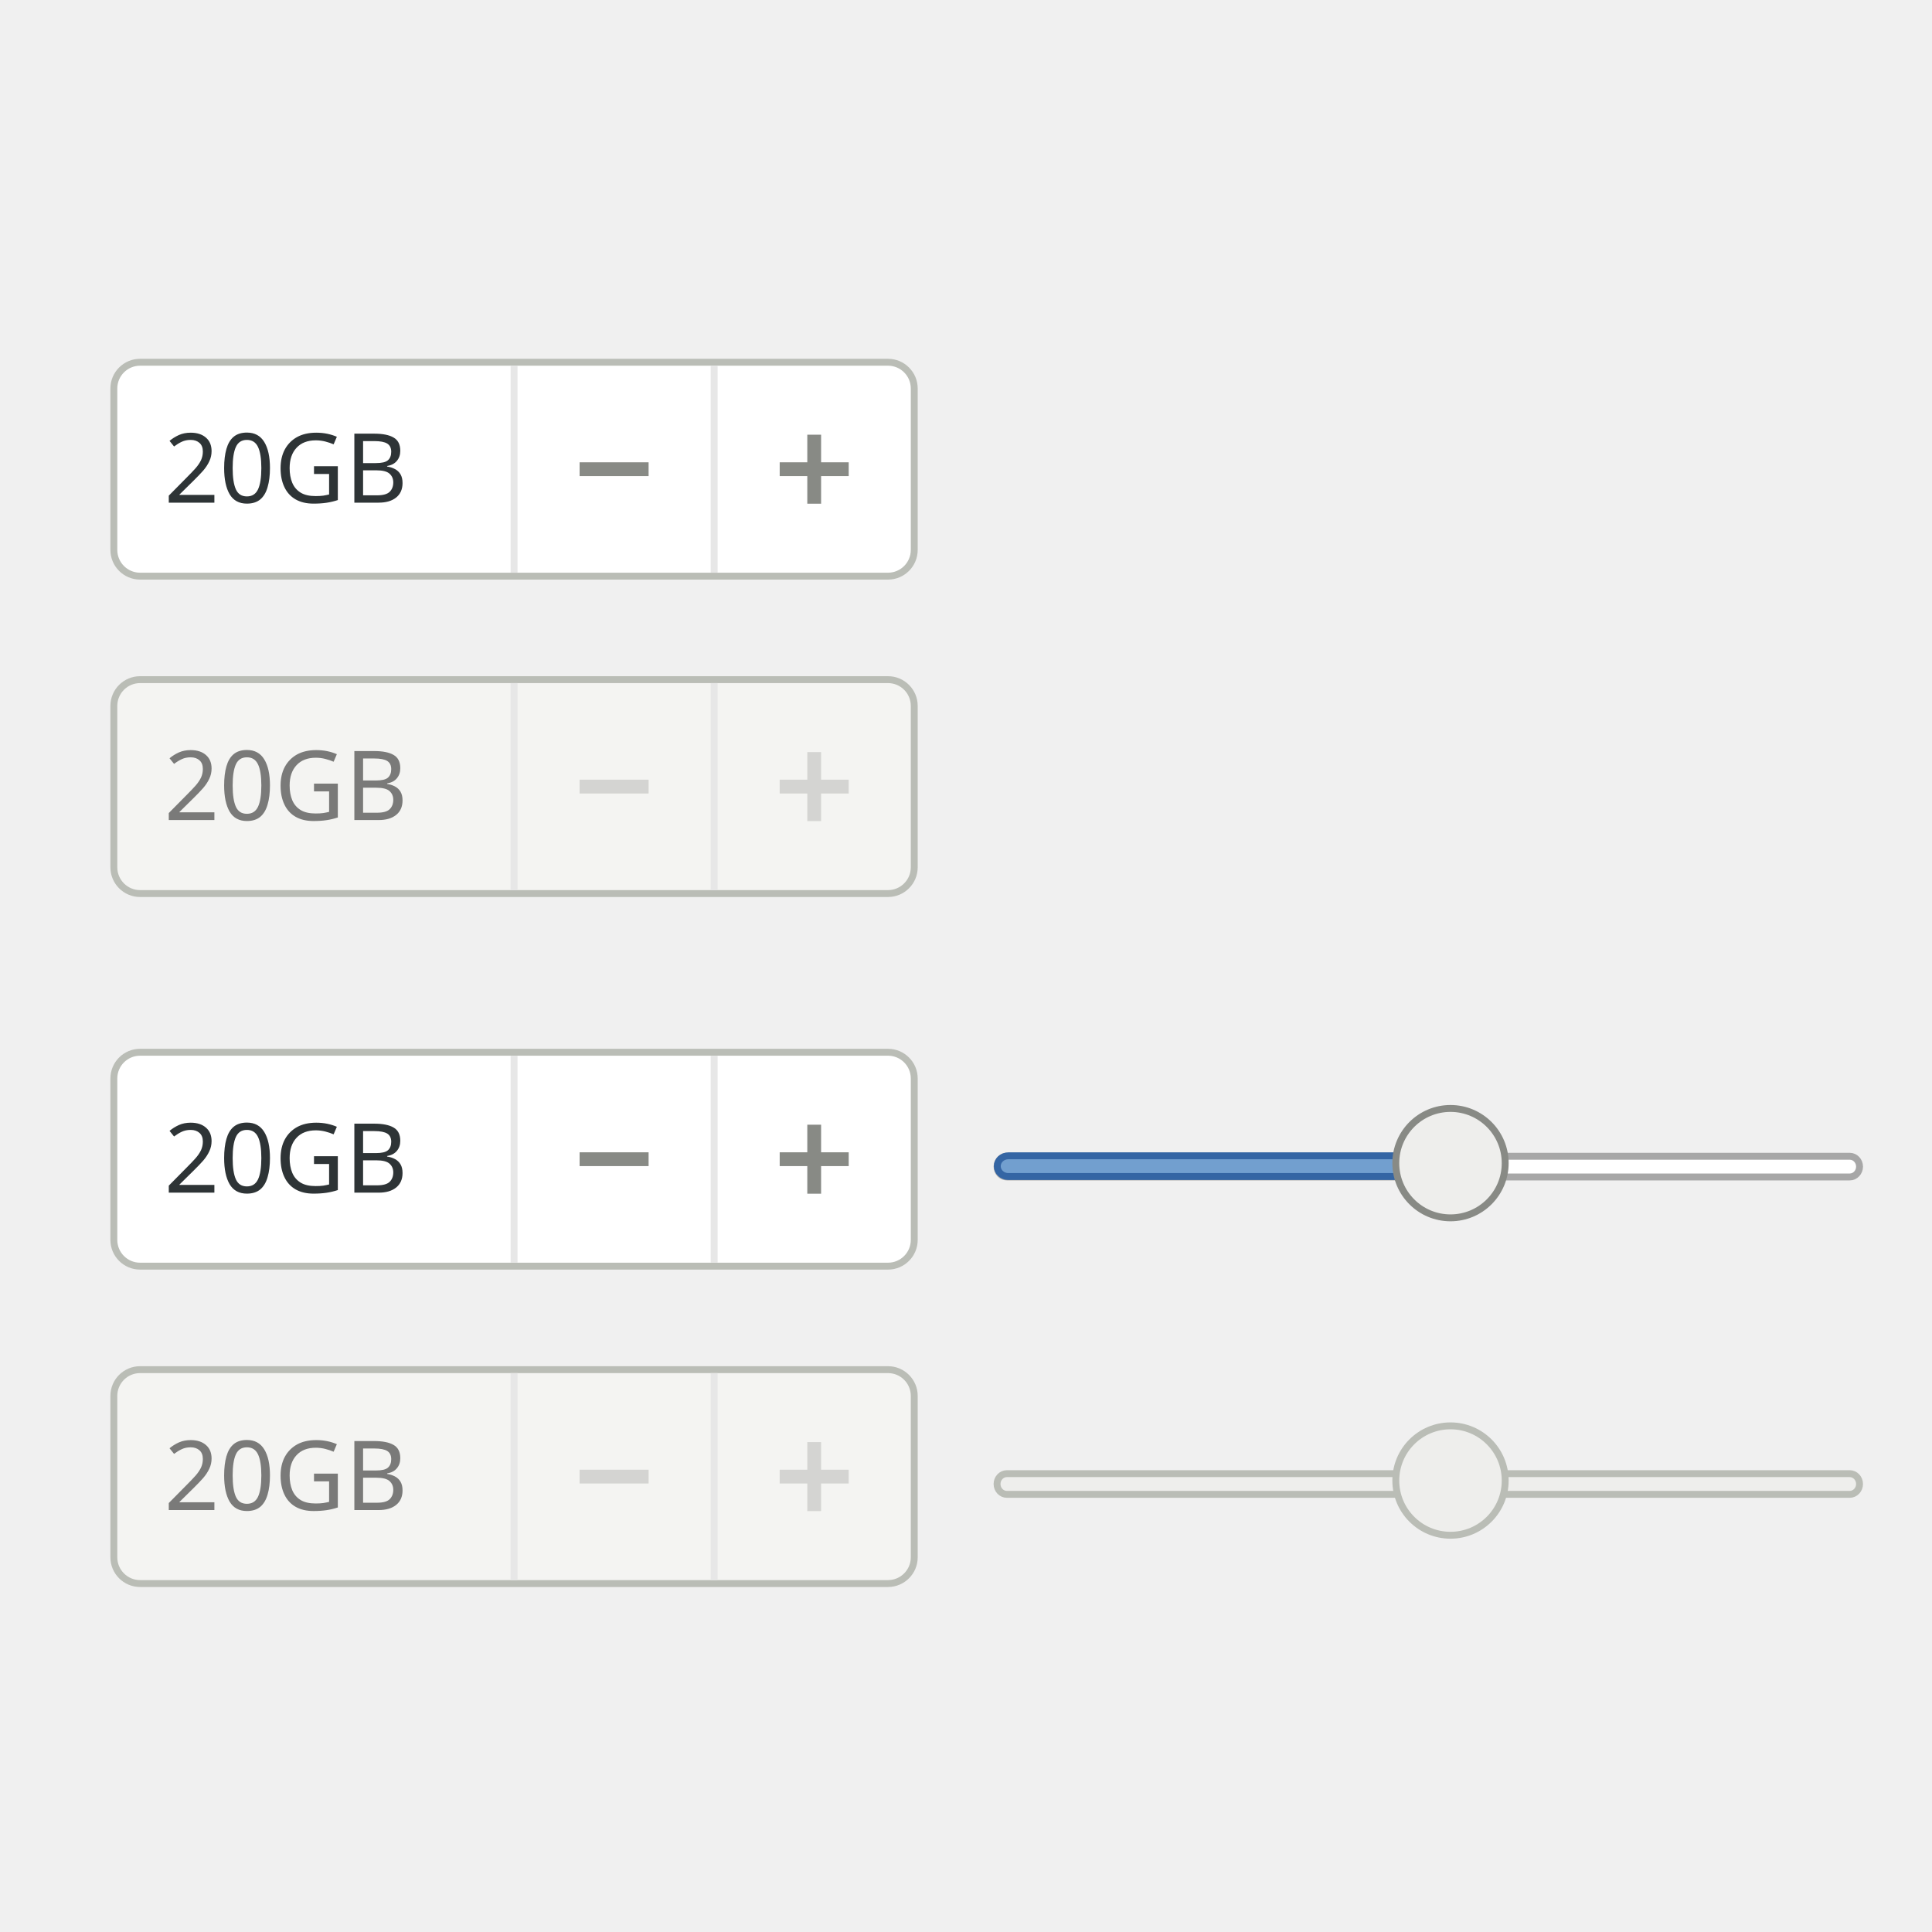
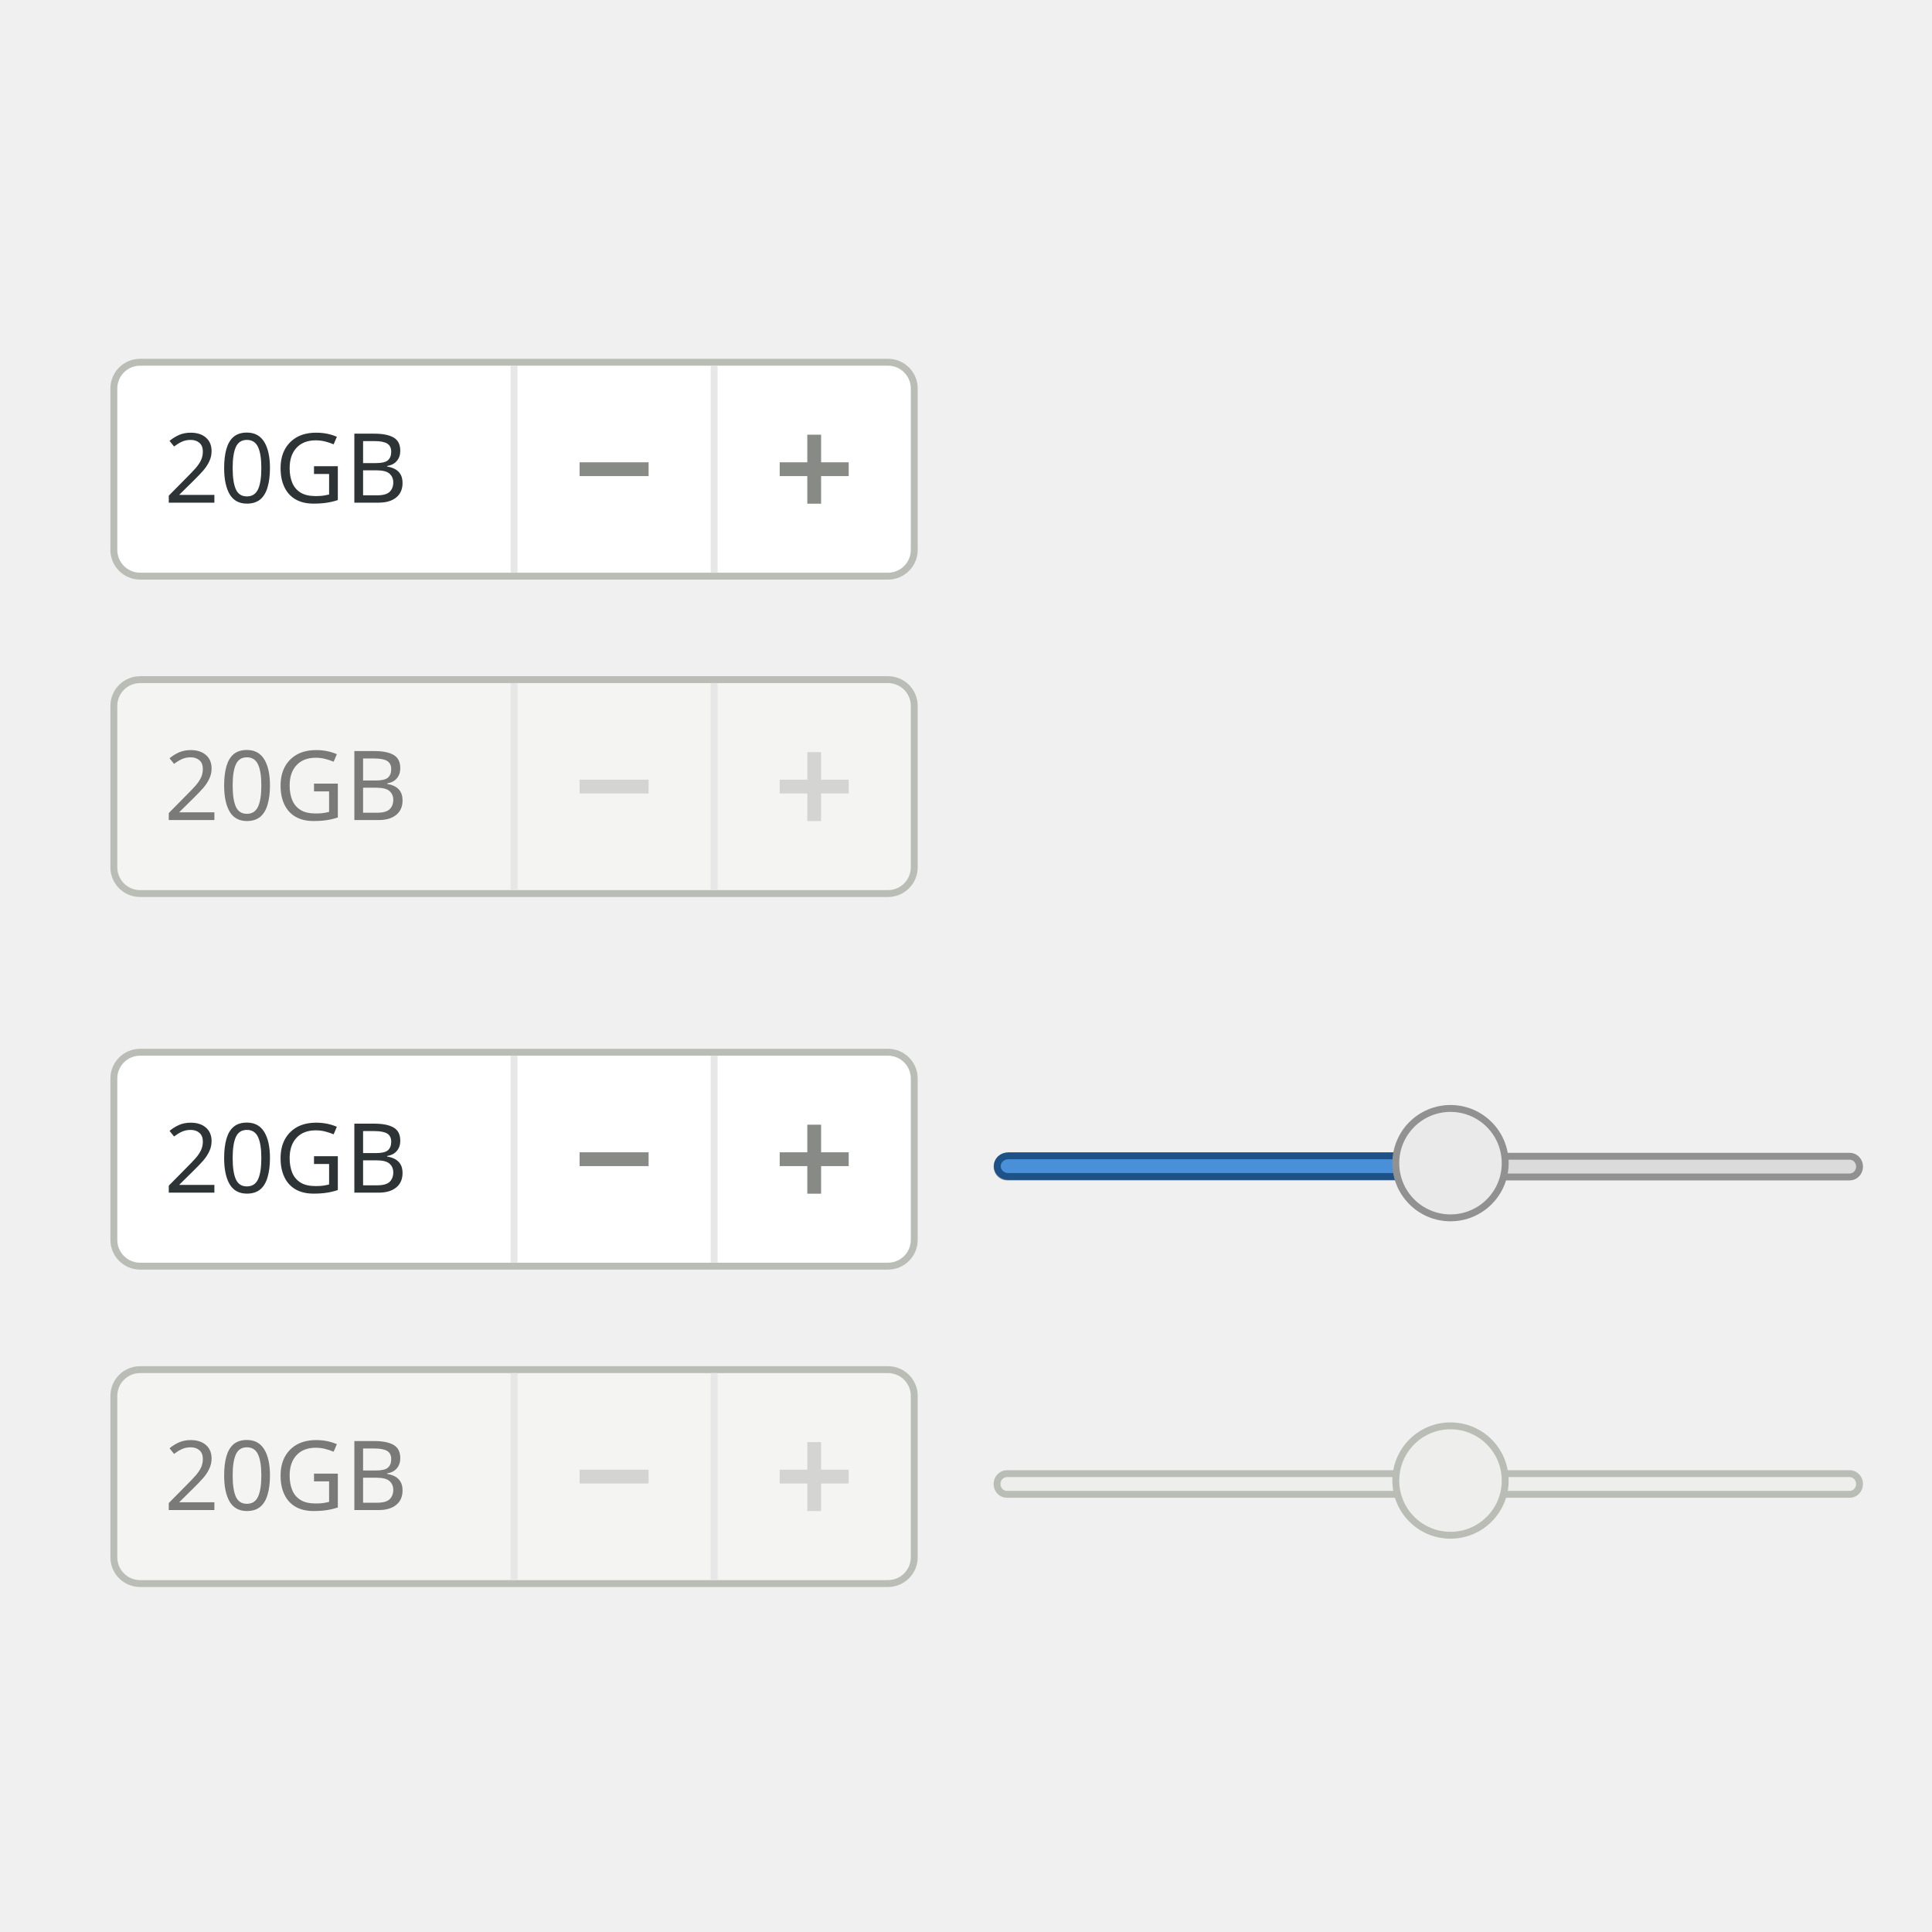
<svg xmlns="http://www.w3.org/2000/svg" width="280" height="280" id="svg11709" version="1.1">
  <defs id="defs11711">
    </defs>
  <g id="layer1" transform="translate(0,-772.3622)">
    <rect ry="3.804" rx="3.804" y="824.862" x="16.5" height="31" width="116" id="rect14561" style="color:#000000;fill:#ffffff;fill-opacity:1;fill-rule:nonzero;stroke:#babdb6;stroke-width:1;stroke-miterlimit:4;stroke-opacity:1;stroke-dasharray:none;marker:none;visibility:visible;display:inline;overflow:visible;enable-background:new" />
    <text id="text14563" y="845.213" x="23.788" style="font-size:14px;font-style:normal;font-variant:normal;font-weight:normal;font-stretch:normal;text-align:start;line-height:125%;letter-spacing:0px;word-spacing:0px;writing-mode:lr-tb;text-anchor:start;fill:#2e3436;fill-opacity:1;stroke:none;display:inline;enable-background:new;font-family:Cantarell;-inkscape-font-specification:Cantarell" xml:space="preserve">
      <tspan y="845.213" x="23.788" id="tspan14565">20GB</tspan>
    </text>
    <g style="display:inline" transform="translate(60.9999,556.362)" id="g14567">
      <rect y="276" x="20" height="16" width="16" id="rect14569" style="color:#bebebe;fill:none;stroke:none;stroke-width:1;marker:none;visibility:visible;display:inline;overflow:visible" />
      <rect y="283" x="23" height="2" width="10" id="rect14571" style="color:#bebebe;fill:#888a85;fill-opacity:1;stroke:none;stroke-width:1;marker:none;visibility:visible;display:inline;overflow:visible" />
    </g>
    <g id="g14573" transform="translate(89.9999,556.362)" style="display:inline">
      <rect style="color:#bebebe;fill:none;stroke:none;stroke-width:1;marker:none;visibility:visible;display:inline;overflow:visible" id="rect14575" width="16" height="16" x="20" y="276" />
      <path id="path14577" transform="translate(201,-233)" d="m -174,512 0,4 -4,0 0,2 4,0 0,4 2,0 0,-4 4,0 0,-2 -4,0 0,-4 -2,0 z" style="color:#bebebe;fill:#888a85;fill-opacity:1;fill-rule:nonzero;stroke:none;stroke-width:1;marker:none;visibility:visible;display:inline;overflow:visible;enable-background:accumulate" />
    </g>
    <path id="path14579" d="m 103.5,825.862 0,29" style="color:#000000;fill:none;stroke:#e7e7e7;stroke-width:1px;stroke-linecap:square;stroke-linejoin:miter;stroke-miterlimit:4;stroke-opacity:1;stroke-dasharray:none;stroke-dashoffset:0;marker:none;visibility:visible;display:inline;overflow:visible;enable-background:accumulate" />
    <path style="fill:none;stroke:#e7e7e7;stroke-width:1px;stroke-linecap:square;stroke-linejoin:miter;stroke-opacity:1;display:inline" d="m 74.5,825.862 0,29" id="path14581" />
    <rect style="color:#000000;fill:#f4f4f2;fill-opacity:1;fill-rule:nonzero;stroke:#babdb6;stroke-width:1;stroke-miterlimit:4;stroke-opacity:1;stroke-dasharray:none;marker:none;visibility:visible;display:inline;overflow:visible;enable-background:new" id="rect14583" width="116" height="31" x="16.5" y="870.862" rx="3.804" ry="3.804" />
    <text xml:space="preserve" style="font-size:14px;font-style:normal;font-variant:normal;font-weight:normal;font-stretch:normal;text-align:start;line-height:125%;letter-spacing:0px;word-spacing:0px;writing-mode:lr-tb;text-anchor:start;opacity:0.5;fill:#000000;fill-opacity:1;stroke:none;display:inline;enable-background:new;font-family:Cantarell;-inkscape-font-specification:Cantarell" x="23.788" y="891.213" id="text14585">
      <tspan id="tspan14587" x="23.788" y="891.213">20GB</tspan>
    </text>
    <g id="g14589" transform="translate(60.9999,602.362)" style="display:inline">
      <rect style="color:#bebebe;fill:none;stroke:none;stroke-width:1;marker:none;visibility:visible;display:inline;overflow:visible" id="rect14591" width="16" height="16" x="20" y="276" />
      <rect style="opacity:0.3;color:#bebebe;fill:#888a85;fill-opacity:1;stroke:none;stroke-width:1;marker:none;visibility:visible;display:inline;overflow:visible" id="rect14593" width="10" height="2" x="23" y="283" />
    </g>
    <g style="display:inline" transform="translate(89.9999,602.362)" id="g14595">
      <rect y="276" x="20" height="16" width="16" id="rect14597" style="color:#bebebe;fill:none;stroke:none;stroke-width:1;marker:none;visibility:visible;display:inline;overflow:visible" />
      <path style="opacity:0.3;color:#bebebe;fill:#888a85;fill-opacity:1;fill-rule:nonzero;stroke:none;stroke-width:1;marker:none;visibility:visible;display:inline;overflow:visible;enable-background:accumulate" d="m -174,512 0,4 -4,0 0,2 4,0 0,4 2,0 0,-4 4,0 0,-2 -4,0 0,-4 -2,0 z" transform="translate(201,-233)" id="path14599" />
    </g>
    <path style="color:#000000;fill:none;stroke:#e7e7e7;stroke-width:1px;stroke-linecap:square;stroke-linejoin:miter;stroke-miterlimit:4;stroke-opacity:1;stroke-dasharray:none;stroke-dashoffset:0;marker:none;visibility:visible;display:inline;overflow:visible;enable-background:accumulate" d="m 103.5,871.862 0,29" id="path14601" />
    <path id="path14603" d="m 74.5,871.862 0,29" style="fill:none;stroke:#e7e7e7;stroke-width:1px;stroke-linecap:square;stroke-linejoin:miter;stroke-opacity:1;display:inline" />
    <rect style="color:#000000;fill:#ffffff;fill-opacity:1;fill-rule:nonzero;stroke:#babdb6;stroke-width:1;stroke-miterlimit:4;stroke-opacity:1;stroke-dasharray:none;marker:none;visibility:visible;display:inline;overflow:visible;enable-background:new" id="rect14605" width="116" height="31" x="16.5" y="924.862" rx="3.804" ry="3.804" />
    <text xml:space="preserve" style="font-size:14px;font-style:normal;font-variant:normal;font-weight:normal;font-stretch:normal;text-align:start;line-height:125%;letter-spacing:0px;word-spacing:0px;writing-mode:lr-tb;text-anchor:start;fill:#2e3436;fill-opacity:1;stroke:none;display:inline;enable-background:new;font-family:Cantarell;-inkscape-font-specification:Cantarell" x="23.788" y="945.213" id="text14607">
      <tspan id="tspan14609" x="23.788" y="945.213">20GB</tspan>
    </text>
    <g id="g14611" transform="translate(60.9999,656.362)" style="display:inline">
      <rect style="color:#bebebe;fill:none;stroke:none;stroke-width:1;marker:none;visibility:visible;display:inline;overflow:visible" id="rect14613" width="16" height="16" x="20" y="276" />
      <rect style="color:#bebebe;fill:#888a85;fill-opacity:1;stroke:none;stroke-width:1;marker:none;visibility:visible;display:inline;overflow:visible" id="rect14615" width="10" height="2" x="23" y="283" />
    </g>
    <g style="display:inline" transform="translate(89.9999,656.362)" id="g14617">
      <rect y="276" x="20" height="16" width="16" id="rect14619" style="color:#bebebe;fill:none;stroke:none;stroke-width:1;marker:none;visibility:visible;display:inline;overflow:visible" />
      <path style="color:#bebebe;fill:#888a85;fill-opacity:1;fill-rule:nonzero;stroke:none;stroke-width:1;marker:none;visibility:visible;display:inline;overflow:visible;enable-background:accumulate" d="m -174,512 0,4 -4,0 0,2 4,0 0,4 2,0 0,-4 4,0 0,-2 -4,0 0,-4 -2,0 z" transform="translate(201,-233)" id="path14621" />
    </g>
    <path style="color:#000000;fill:none;stroke:#e7e7e7;stroke-width:1px;stroke-linecap:square;stroke-linejoin:miter;stroke-miterlimit:4;stroke-opacity:1;stroke-dasharray:none;stroke-dashoffset:0;marker:none;visibility:visible;display:inline;overflow:visible;enable-background:accumulate" d="m 103.5,925.862 0,29" id="path14623" />
    <path id="path14625" d="m 74.5,925.862 0,29" style="fill:none;stroke:#e7e7e7;stroke-width:1px;stroke-linecap:square;stroke-linejoin:miter;stroke-opacity:1;display:inline" />
    <rect ry="3.804" rx="3.804" y="970.862" x="16.5" height="31" width="116" id="rect14627" style="color:#000000;fill:#f4f4f2;fill-opacity:1;fill-rule:nonzero;stroke:#babdb6;stroke-width:1;stroke-miterlimit:4;stroke-opacity:1;stroke-dasharray:none;marker:none;visibility:visible;display:inline;overflow:visible;enable-background:new" />
    <text id="text14629" y="991.213" x="23.788" style="font-size:14px;font-style:normal;font-variant:normal;font-weight:normal;font-stretch:normal;text-align:start;line-height:125%;letter-spacing:0px;word-spacing:0px;writing-mode:lr-tb;text-anchor:start;opacity:0.5;fill:#000000;fill-opacity:1;stroke:none;display:inline;enable-background:new;font-family:Cantarell;-inkscape-font-specification:Cantarell" xml:space="preserve">
      <tspan y="991.213" x="23.788" id="tspan14631">20GB</tspan>
    </text>
    <g style="display:inline" transform="translate(60.9999,702.362)" id="g14633">
      <rect y="276" x="20" height="16" width="16" id="rect14635" style="color:#bebebe;fill:none;stroke:none;stroke-width:1;marker:none;visibility:visible;display:inline;overflow:visible" />
      <rect y="283" x="23" height="2" width="10" id="rect14637" style="opacity:0.3;color:#bebebe;fill:#888a85;fill-opacity:1;stroke:none;stroke-width:1;marker:none;visibility:visible;display:inline;overflow:visible" />
    </g>
    <g id="g14639" transform="translate(89.9999,702.362)" style="display:inline">
      <rect style="color:#bebebe;fill:none;stroke:none;stroke-width:1;marker:none;visibility:visible;display:inline;overflow:visible" id="rect14641" width="16" height="16" x="20" y="276" />
      <path id="path14643" transform="translate(201,-233)" d="m -174,512 0,4 -4,0 0,2 4,0 0,4 2,0 0,-4 4,0 0,-2 -4,0 0,-4 -2,0 z" style="opacity:0.3;color:#bebebe;fill:#888a85;fill-opacity:1;fill-rule:nonzero;stroke:none;stroke-width:1;marker:none;visibility:visible;display:inline;overflow:visible;enable-background:accumulate" />
    </g>
    <path id="path14645" d="m 103.5,971.862 0,29" style="color:#000000;fill:none;stroke:#e7e7e7;stroke-width:1px;stroke-linecap:square;stroke-linejoin:miter;stroke-miterlimit:4;stroke-opacity:1;stroke-dasharray:none;stroke-dashoffset:0;marker:none;visibility:visible;display:inline;overflow:visible;enable-background:accumulate" />
    <path style="fill:none;stroke:#e7e7e7;stroke-width:1px;stroke-linecap:square;stroke-linejoin:miter;stroke-opacity:1;display:inline" d="m 74.5,971.862 0,29" id="path14647" />
-     <rect style="color:#000000;fill:#ffffff;fill-opacity:1;fill-rule:nonzero;stroke:#a7a7a7;stroke-width:1;stroke-linecap:butt;stroke-linejoin:miter;stroke-miterlimit:4;stroke-opacity:1;stroke-dasharray:none;stroke-dashoffset:0;marker:none;visibility:visible;display:inline;overflow:visible;enable-background:accumulate" id="rect14649" width="125" height="3" x="144.5" y="-942.935" rx="1.427" ry="1.645" transform="scale(1,-1)" />
-     <rect ry="1.594" rx="1.594" y="939.872" x="144.535" height="3" width="60.75" id="rect14651" style="color:#bebebe;fill:#729fcf;stroke:#3465a4;stroke-width:1;stroke-linecap:butt;stroke-linejoin:miter;stroke-miterlimit:4;stroke-opacity:1;stroke-dasharray:none;stroke-dashoffset:0;marker:none;visibility:visible;display:inline;overflow:visible;filter:url(#filter12000-4-9-2);enable-background:new" />
-     <path style="color:#000000;fill:#eeeeec;fill-opacity:1;fill-rule:nonzero;stroke:#888a85;stroke-width:0.867;stroke-linecap:round;stroke-linejoin:round;stroke-miterlimit:4;stroke-opacity:1;stroke-dasharray:none;stroke-dashoffset:0;marker:none;visibility:visible;display:inline;overflow:visible;enable-background:accumulate" id="path14653" d="m 319.25,290.25 a 6.875,6.875 0 1 1 -13.75,0 6.875,6.875 0 1 1 13.75,0 z" transform="matrix(1.153073,0,0,1.153073,-149.9744,606.2553)" />
+     <rect style="color:#000000;fill:#dbdbdb;fill-opacity:1;fill-rule:nonzero;stroke:#919191;stroke-width:1;stroke-linecap:butt;stroke-linejoin:miter;stroke-miterlimit:4;stroke-opacity:1;stroke-dasharray:none;stroke-dashoffset:0;marker:none;visibility:visible;display:inline;overflow:visible;enable-background:accumulate" id="rect14649" width="125" height="3" x="144.5" y="-942.935" rx="1.427" ry="1.645" transform="scale(1,-1)" />
+     <rect ry="1.594" rx="1.594" y="939.872" x="144.535" height="3" width="60.75" id="rect14651" style="color:#bebebe;fill:#4a90d9;stroke:#1c5288;stroke-width:1;stroke-linecap:butt;stroke-linejoin:miter;stroke-miterlimit:4;stroke-opacity:1;stroke-dasharray:none;stroke-dashoffset:0;marker:none;visibility:visible;display:inline;overflow:visible;filter:url(#filter12000-4-9-2);enable-background:new;fill-opacity:1" />
+     <path style="color:#000000;fill:#eaeaea;fill-opacity:1;fill-rule:nonzero;stroke:#919191;stroke-width:0.867;stroke-linecap:round;stroke-linejoin:round;stroke-miterlimit:4;stroke-opacity:1;stroke-dasharray:none;stroke-dashoffset:0;marker:none;visibility:visible;display:inline;overflow:visible;enable-background:accumulate" id="path14653" d="m 319.25,290.25 a 6.875,6.875 0 0 1 -6.875,6.875 6.875,6.875 0 0 1 -6.875,-6.875 6.875,6.875 0 0 1 6.875,-6.875 6.875,6.875 0 0 1 6.875,6.875 z" transform="matrix(1.153073,0,0,1.153073,-149.9744,606.2553)" />
    <rect transform="scale(1,-1)" ry="1.645" rx="1.427" y="-988.935" x="144.5" height="3" width="125" id="rect14657" style="color:#000000;fill:#eeeeec;fill-opacity:1;fill-rule:nonzero;stroke:#babdb6;stroke-width:1;stroke-linecap:butt;stroke-linejoin:miter;stroke-miterlimit:4;stroke-opacity:1;stroke-dasharray:none;stroke-dashoffset:0;marker:none;visibility:visible;display:inline;overflow:visible;enable-background:accumulate" />
-     <path transform="matrix(1.153073,0,0,1.153073,-149.9744,652.2553)" d="m 319.25,290.25 a 6.875,6.875 0 1 1 -13.75,0 6.875,6.875 0 1 1 13.75,0 z" id="path14659" style="color:#000000;fill:#eeeeec;fill-opacity:1;fill-rule:nonzero;stroke:#babdb6;stroke-width:0.867;stroke-linecap:round;stroke-linejoin:round;stroke-miterlimit:4;stroke-opacity:1;stroke-dasharray:none;stroke-dashoffset:0;marker:none;visibility:visible;display:inline;overflow:visible;enable-background:accumulate" />
+     <path transform="matrix(1.153073,0,0,1.153073,-149.9744,652.2553)" d="m 319.25,290.25 a 6.875,6.875 0 0 1 -6.875,6.875 6.875,6.875 0 0 1 -6.875,-6.875 6.875,6.875 0 0 1 6.875,-6.875 6.875,6.875 0 0 1 6.875,6.875 z" id="path14659" style="color:#000000;fill:#eeeeec;fill-opacity:1;fill-rule:nonzero;stroke:#babdb6;stroke-width:0.867;stroke-linecap:round;stroke-linejoin:round;stroke-miterlimit:4;stroke-opacity:1;stroke-dasharray:none;stroke-dashoffset:0;marker:none;visibility:visible;display:inline;overflow:visible;enable-background:accumulate" />
  </g>
</svg>
